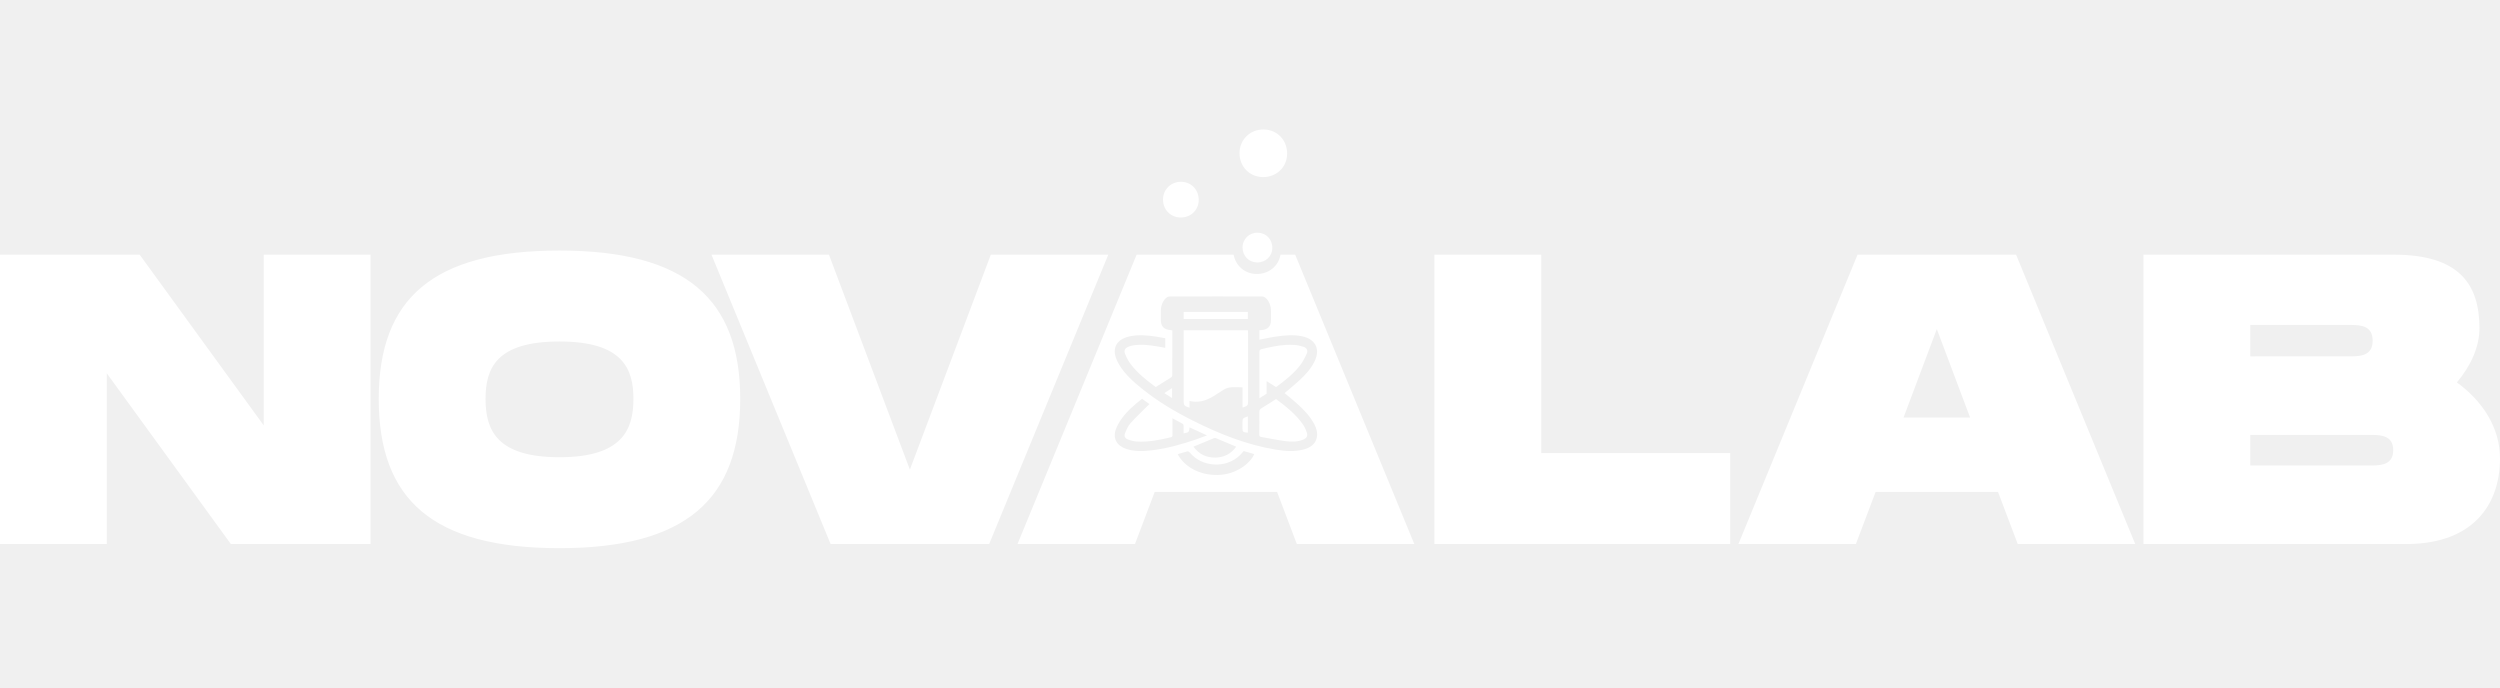
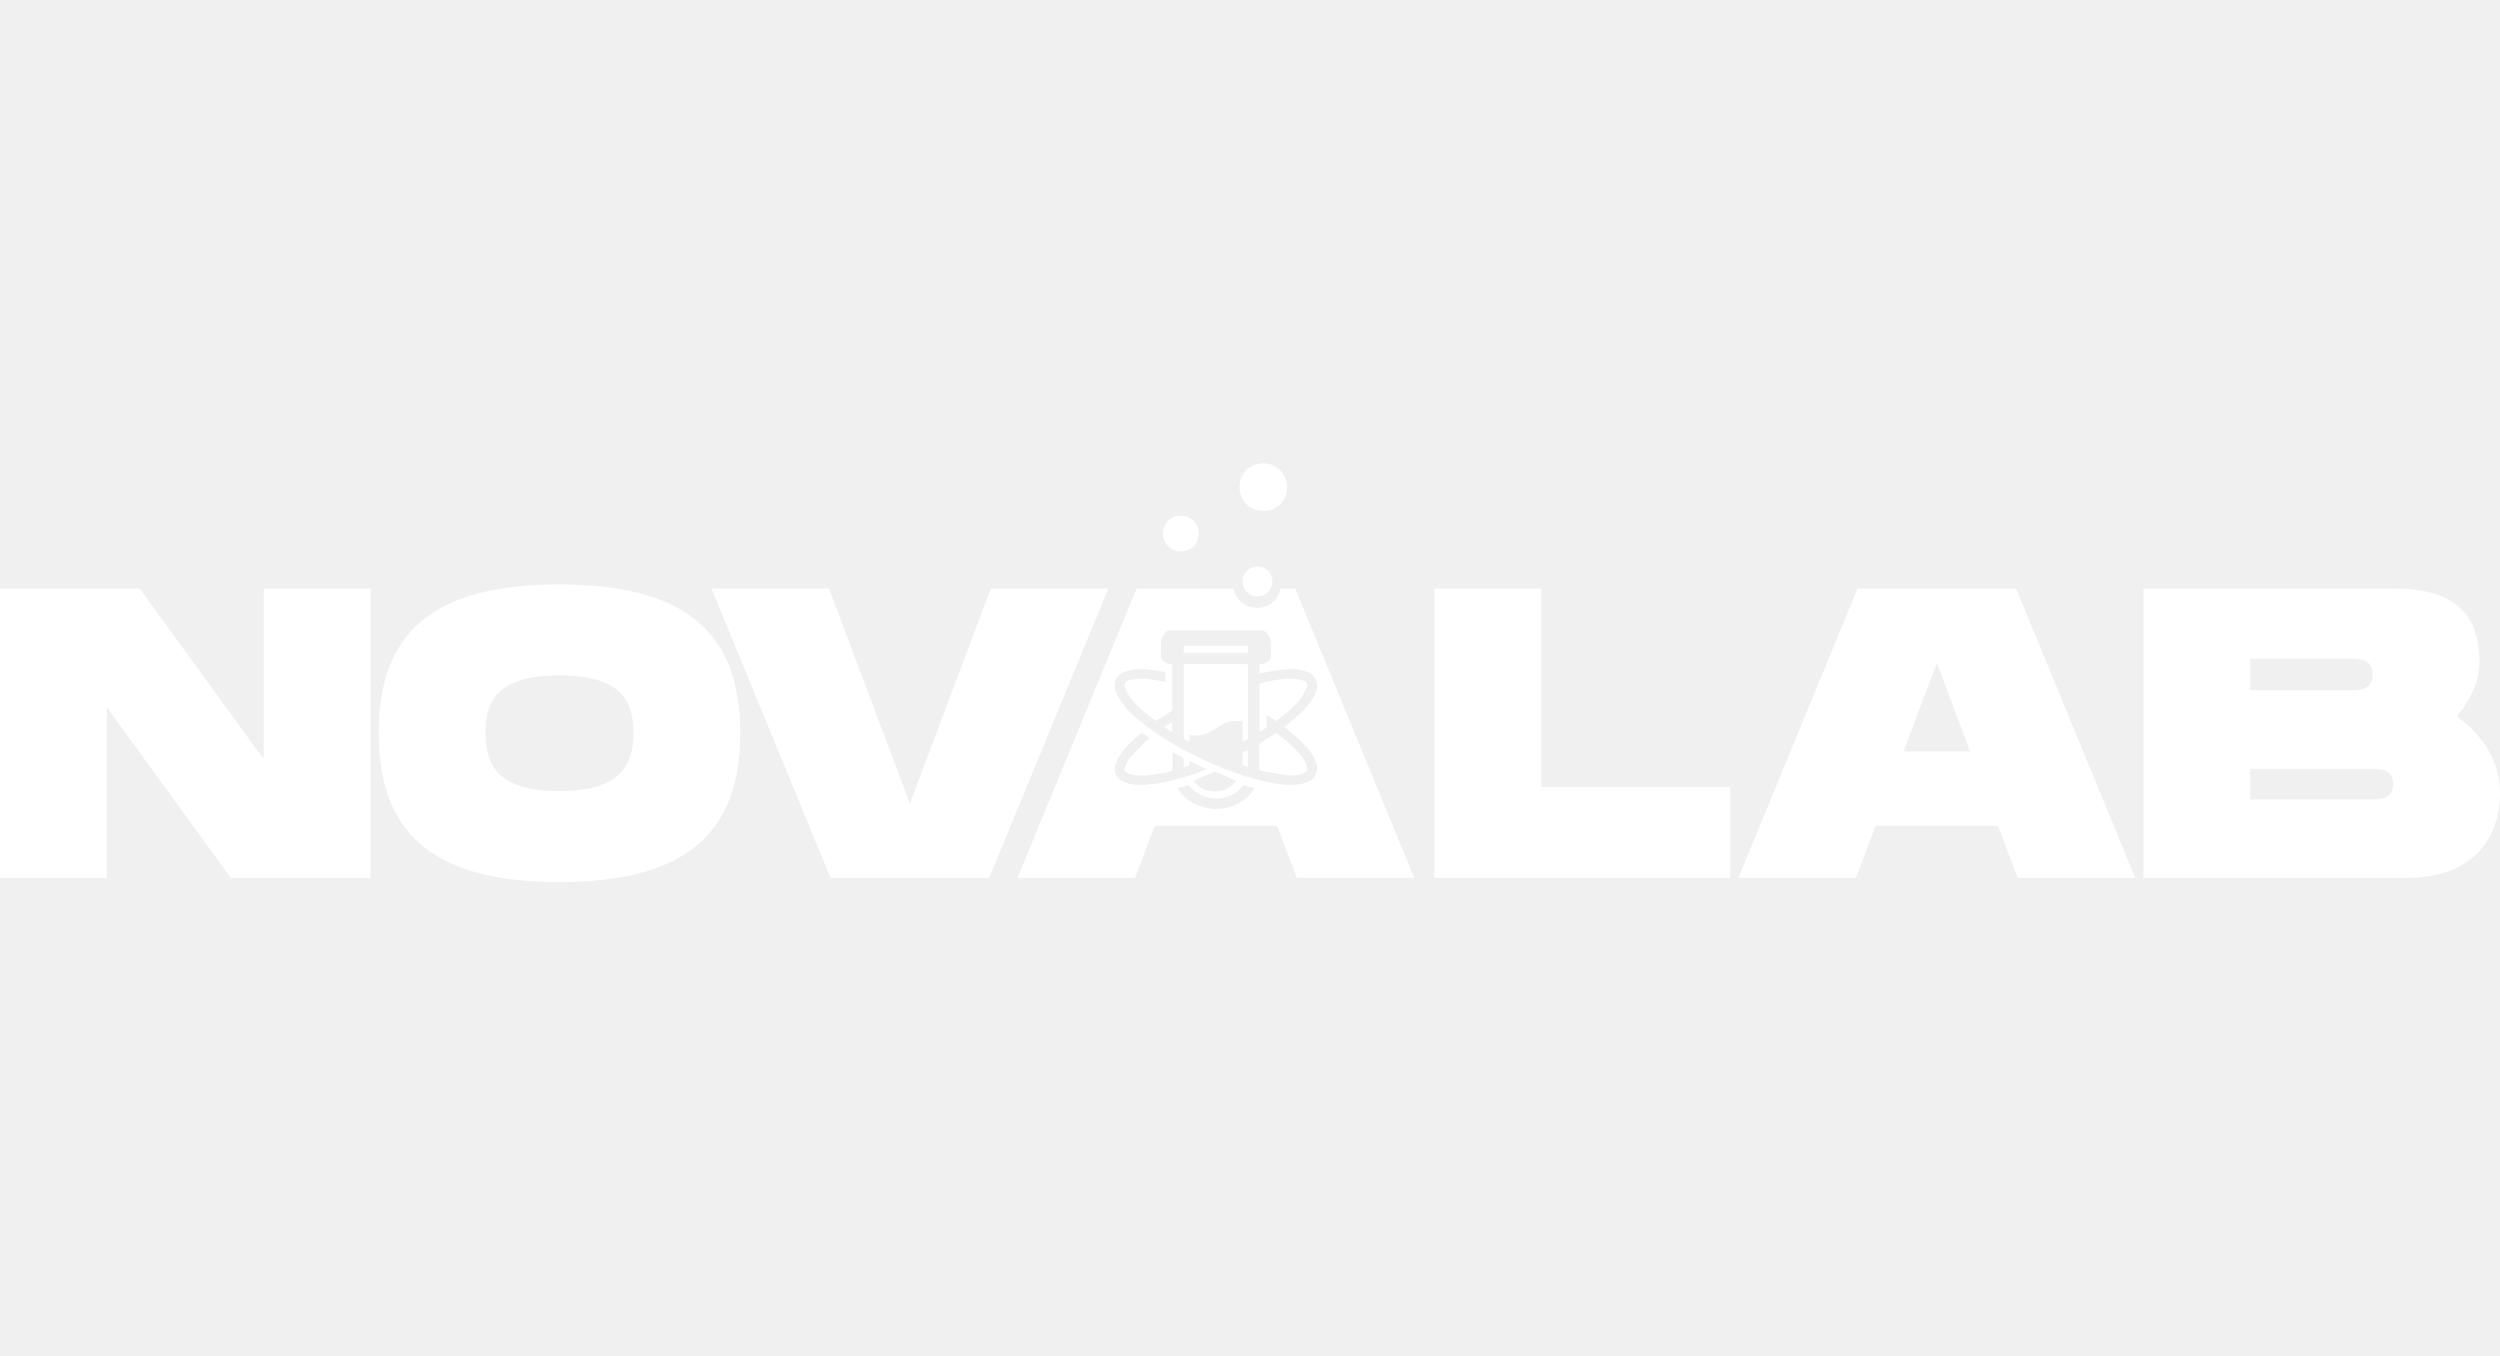
- <svg xmlns="http://www.w3.org/2000/svg" width="240px" height="66px" viewBox="0 0 210 36" version="1.1">
+ <svg xmlns="http://www.w3.org/2000/svg" width="380px" height="206px" viewBox="0 0 210 36" version="1.1">
  <g id="Iniciar-Sesión" stroke="none" stroke-width="1" fill="none" fill-rule="evenodd">
    <g id="Iniciar_sesión_vacio" transform="translate(-535, -26)" fill="#FFFFFF" fill-rule="nonzero">
      <path d="M581.997,36.171 C592.59,36.171 597.179,40.233 597.179,48.636 C597.179,57.073 592.59,61.171 581.997,61.171 C571.369,61.171 566.814,57.108 566.814,48.636 C566.814,40.198 571.369,36.171 581.997,36.171 Z M546.732,36.518 L557.153,50.858 L557.153,36.518 L566.124,36.518 L566.124,60.823 L554.392,60.823 L543.971,46.483 L543.971,60.823 L535,60.823 L535,36.518 L546.732,36.518 Z M604.632,36.518 L611.43,54.573 L618.228,36.518 L628.096,36.518 L618.09,60.823 L604.77,60.823 L594.764,36.518 L604.632,36.518 Z M643.796,36.518 L653.802,60.823 L643.934,60.823 L642.277,56.448 L631.995,56.448 L630.338,60.823 L620.47,60.823 L630.476,36.518 L638.626,36.519 C638.795,37.45 639.562,38.122 640.539,38.138 C641.575,38.155 642.398,37.474 642.562,36.519 L643.796,36.518 Z M664.464,36.518 L664.464,53.185 L680.336,53.185 L680.336,60.823 L655.492,60.823 L655.492,36.518 L664.464,36.518 Z M704.352,36.518 L714.359,60.823 L704.49,60.823 L702.834,56.448 L692.551,56.448 L690.895,60.823 L681.027,60.823 L691.033,36.518 L704.352,36.518 Z M736.098,36.518 C741.584,36.518 743.275,39.018 743.275,42.698 C743.275,44.261 742.55,45.858 741.377,47.247 C743.482,48.775 745,50.997 745,53.636 C745,57.554 742.708,60.703 737.44,60.82 L737.133,60.823 L715.049,60.823 L715.049,36.518 L736.098,36.518 Z M639.469,53.014 C639.343,53.153 639.243,53.278 639.127,53.389 C637.973,54.493 635.959,54.374 634.956,53.15 C634.911,53.095 634.809,53.026 634.753,53.039 C634.475,53.103 634.204,53.193 633.928,53.274 C634.537,54.452 636.035,55.15 637.594,55.006 C639.037,54.873 640.117,53.91 640.351,53.265 C640.057,53.181 639.763,53.097 639.469,53.014 Z M724.021,51.657 L724.021,54.226 L734.301,54.225 C735.134,54.213 736.029,54.098 736.029,52.941 C736.029,51.764 735.101,51.666 734.255,51.657 L724.021,51.657 Z M637.029,51.917 L636.976,51.93 C636.408,52.161 635.842,52.398 635.251,52.644 C635.722,53.289 636.337,53.572 637.084,53.562 C637.802,53.552 638.392,53.268 638.839,52.645 C638.258,52.4 637.701,52.164 637.142,51.933 L637.088,51.919 L637.029,51.917 Z M581.997,43.81 C576.683,43.81 575.786,46.066 575.786,48.636 C575.786,51.24 576.717,53.532 581.997,53.532 C587.276,53.532 588.208,51.205 588.208,48.636 C588.208,46.101 587.311,43.81 581.997,43.81 Z M637.134,40.025 L633.268,40.029 C632.828,40.03 632.523,40.708 632.514,41.134 C632.507,41.43 632.511,41.725 632.512,42.021 C632.514,42.551 632.789,42.823 633.348,42.852 C633.387,42.854 633.424,42.869 633.475,42.881 C633.475,44.144 633.476,45.398 633.472,46.652 C633.472,46.707 633.439,46.784 633.395,46.812 C632.961,47.091 632.522,47.362 632.08,47.637 C631.298,47.062 630.548,46.463 629.968,45.701 C629.771,45.441 629.62,45.139 629.503,44.837 C629.392,44.551 629.508,44.364 629.799,44.245 C629.913,44.198 630.035,44.163 630.157,44.143 C630.833,44.028 631.502,44.105 632.169,44.217 L632.521,44.278 L632.882,44.344 L632.882,43.536 C632.613,43.487 632.354,43.434 632.093,43.396 C631.365,43.29 630.638,43.225 629.906,43.375 C628.994,43.562 628.515,44.13 628.667,44.928 C628.726,45.233 628.875,45.535 629.041,45.806 C629.525,46.595 630.22,47.208 630.944,47.79 C632.246,48.836 633.679,49.695 635.18,50.447 C637.392,51.557 639.68,52.482 642.159,52.893 C642.952,53.025 643.749,53.088 644.538,52.871 C645.065,52.727 645.481,52.444 645.606,51.902 C645.698,51.498 645.591,51.11 645.395,50.745 C645.019,50.045 644.467,49.48 643.87,48.953 L643.551,48.68 L643.551,48.68 L642.904,48.146 L642.904,48.146 C643.31,47.8 643.713,47.477 644.091,47.129 C644.652,46.613 645.174,46.063 645.477,45.36 C645.895,44.392 645.455,43.601 644.387,43.376 C643.638,43.218 642.893,43.294 642.151,43.401 C641.852,43.444 641.556,43.505 641.252,43.567 L640.79,43.66 L640.79,42.865 C640.866,42.858 640.899,42.853 640.932,42.852 C641.47,42.831 641.758,42.551 641.762,42.039 C641.765,41.736 641.77,41.432 641.76,41.128 C641.746,40.701 641.439,40.028 640.999,40.027 L637.134,40.025 Z M630.934,48.625 C630.288,49.125 629.688,49.644 629.229,50.282 C629.022,50.569 628.837,50.885 628.724,51.212 C628.463,51.961 628.82,52.577 629.616,52.838 C630.32,53.069 631.043,53.034 631.764,52.948 C633.04,52.797 634.262,52.447 635.466,52.037 C635.762,51.935 636.054,51.821 636.384,51.699 C635.867,51.46 635.4,51.244 634.927,51.024 C634.878,51.409 634.875,51.438 634.519,51.51 L634.423,51.529 L634.424,51.106 L634.421,50.904 C634.419,50.847 634.407,50.761 634.368,50.739 C634.088,50.578 633.801,50.431 633.485,50.263 C633.485,50.748 633.482,51.19 633.488,51.633 C633.489,51.742 633.497,51.82 633.347,51.856 C632.409,52.08 631.467,52.273 630.492,52.214 C630.241,52.199 629.985,52.131 629.751,52.042 C629.5,51.946 629.405,51.761 629.499,51.527 C629.618,51.233 629.743,50.919 629.954,50.683 C630.456,50.125 631.01,49.608 631.552,49.065 C631.377,48.94 631.156,48.783 630.934,48.625 Z M642.189,48.645 C643.024,49.268 643.833,49.908 644.428,50.754 C644.578,50.968 644.694,51.215 644.773,51.462 C644.87,51.763 644.754,51.938 644.443,52.062 C643.981,52.247 643.49,52.243 643.015,52.185 C642.324,52.1 641.642,51.95 640.956,51.831 C640.831,51.809 640.775,51.764 640.777,51.627 C640.788,50.996 640.791,50.365 640.785,49.735 C640.783,49.581 640.834,49.493 640.974,49.411 C641.377,49.172 641.767,48.913 642.189,48.645 Z M639.821,50.102 L639.821,51.472 C639.414,51.429 639.373,51.415 639.368,51.105 L639.368,51.021 L639.368,50.57 C639.37,50.258 639.405,50.246 639.821,50.102 Z M697.693,42.768 L694.898,50.198 L700.488,50.198 L697.693,42.768 Z M639.825,42.867 C639.829,42.952 639.838,43.044 639.838,43.136 C639.839,45.022 639.839,46.908 639.839,48.794 C639.839,49.158 639.825,49.205 639.478,49.325 L639.374,49.36 L639.374,47.661 C638.811,47.658 638.261,47.558 637.763,47.872 C637.554,48.003 637.344,48.133 637.14,48.271 C636.529,48.683 635.883,48.964 635.115,48.844 L634.92,48.805 L634.92,49.371 C634.499,49.241 634.435,49.193 634.427,48.852 L634.426,48.752 L634.426,42.867 L639.825,42.867 Z M643.375,44.088 L643.727,44.099 C643.981,44.116 644.238,44.171 644.479,44.25 C644.763,44.343 644.888,44.553 644.771,44.817 C644.607,45.187 644.415,45.558 644.162,45.874 C643.61,46.562 642.913,47.113 642.187,47.642 C642.016,47.533 641.846,47.425 641.669,47.312 L641.396,47.138 L641.396,48.192 C641.268,48.274 641.124,48.366 640.961,48.471 L640.791,48.581 L640.791,46.472 L640.79,44.709 C640.79,44.581 640.796,44.494 640.966,44.453 C641.647,44.288 642.329,44.137 643.025,44.097 L643.375,44.088 Z M633.454,47.724 L633.454,48.56 C633.23,48.419 633.033,48.294 632.799,48.145 C633.023,48.001 633.222,47.873 633.454,47.724 Z M724.021,42.421 L724.021,45.06 L732.53,45.059 C733.375,45.05 734.303,44.95 734.303,43.74 C734.303,42.531 733.375,42.43 732.53,42.421 L724.021,42.421 Z M639.821,41.328 L639.821,41.919 L634.426,41.919 L634.426,41.328 L639.821,41.328 Z M640.64,34.671 C641.351,34.679 641.88,35.227 641.874,35.948 C641.869,36.653 641.313,37.182 640.591,37.171 C639.899,37.159 639.376,36.62 639.374,35.917 C639.373,35.21 639.93,34.662 640.64,34.671 Z M634.213,30.395 C635.066,30.406 635.7,31.062 635.693,31.928 C635.687,32.774 635.02,33.409 634.154,33.395 C633.323,33.381 632.695,32.735 632.693,31.89 C632.692,31.043 633.36,30.385 634.213,30.395 Z M641.145,26 C642.283,26.014 643.128,26.889 643.119,28.044 C643.11,29.172 642.221,30.019 641.067,30 C639.958,29.981 639.121,29.119 639.119,27.993 C639.117,26.863 640.008,25.987 641.145,26 Z" id="Combined-Shape" />
    </g>
  </g>
</svg>
